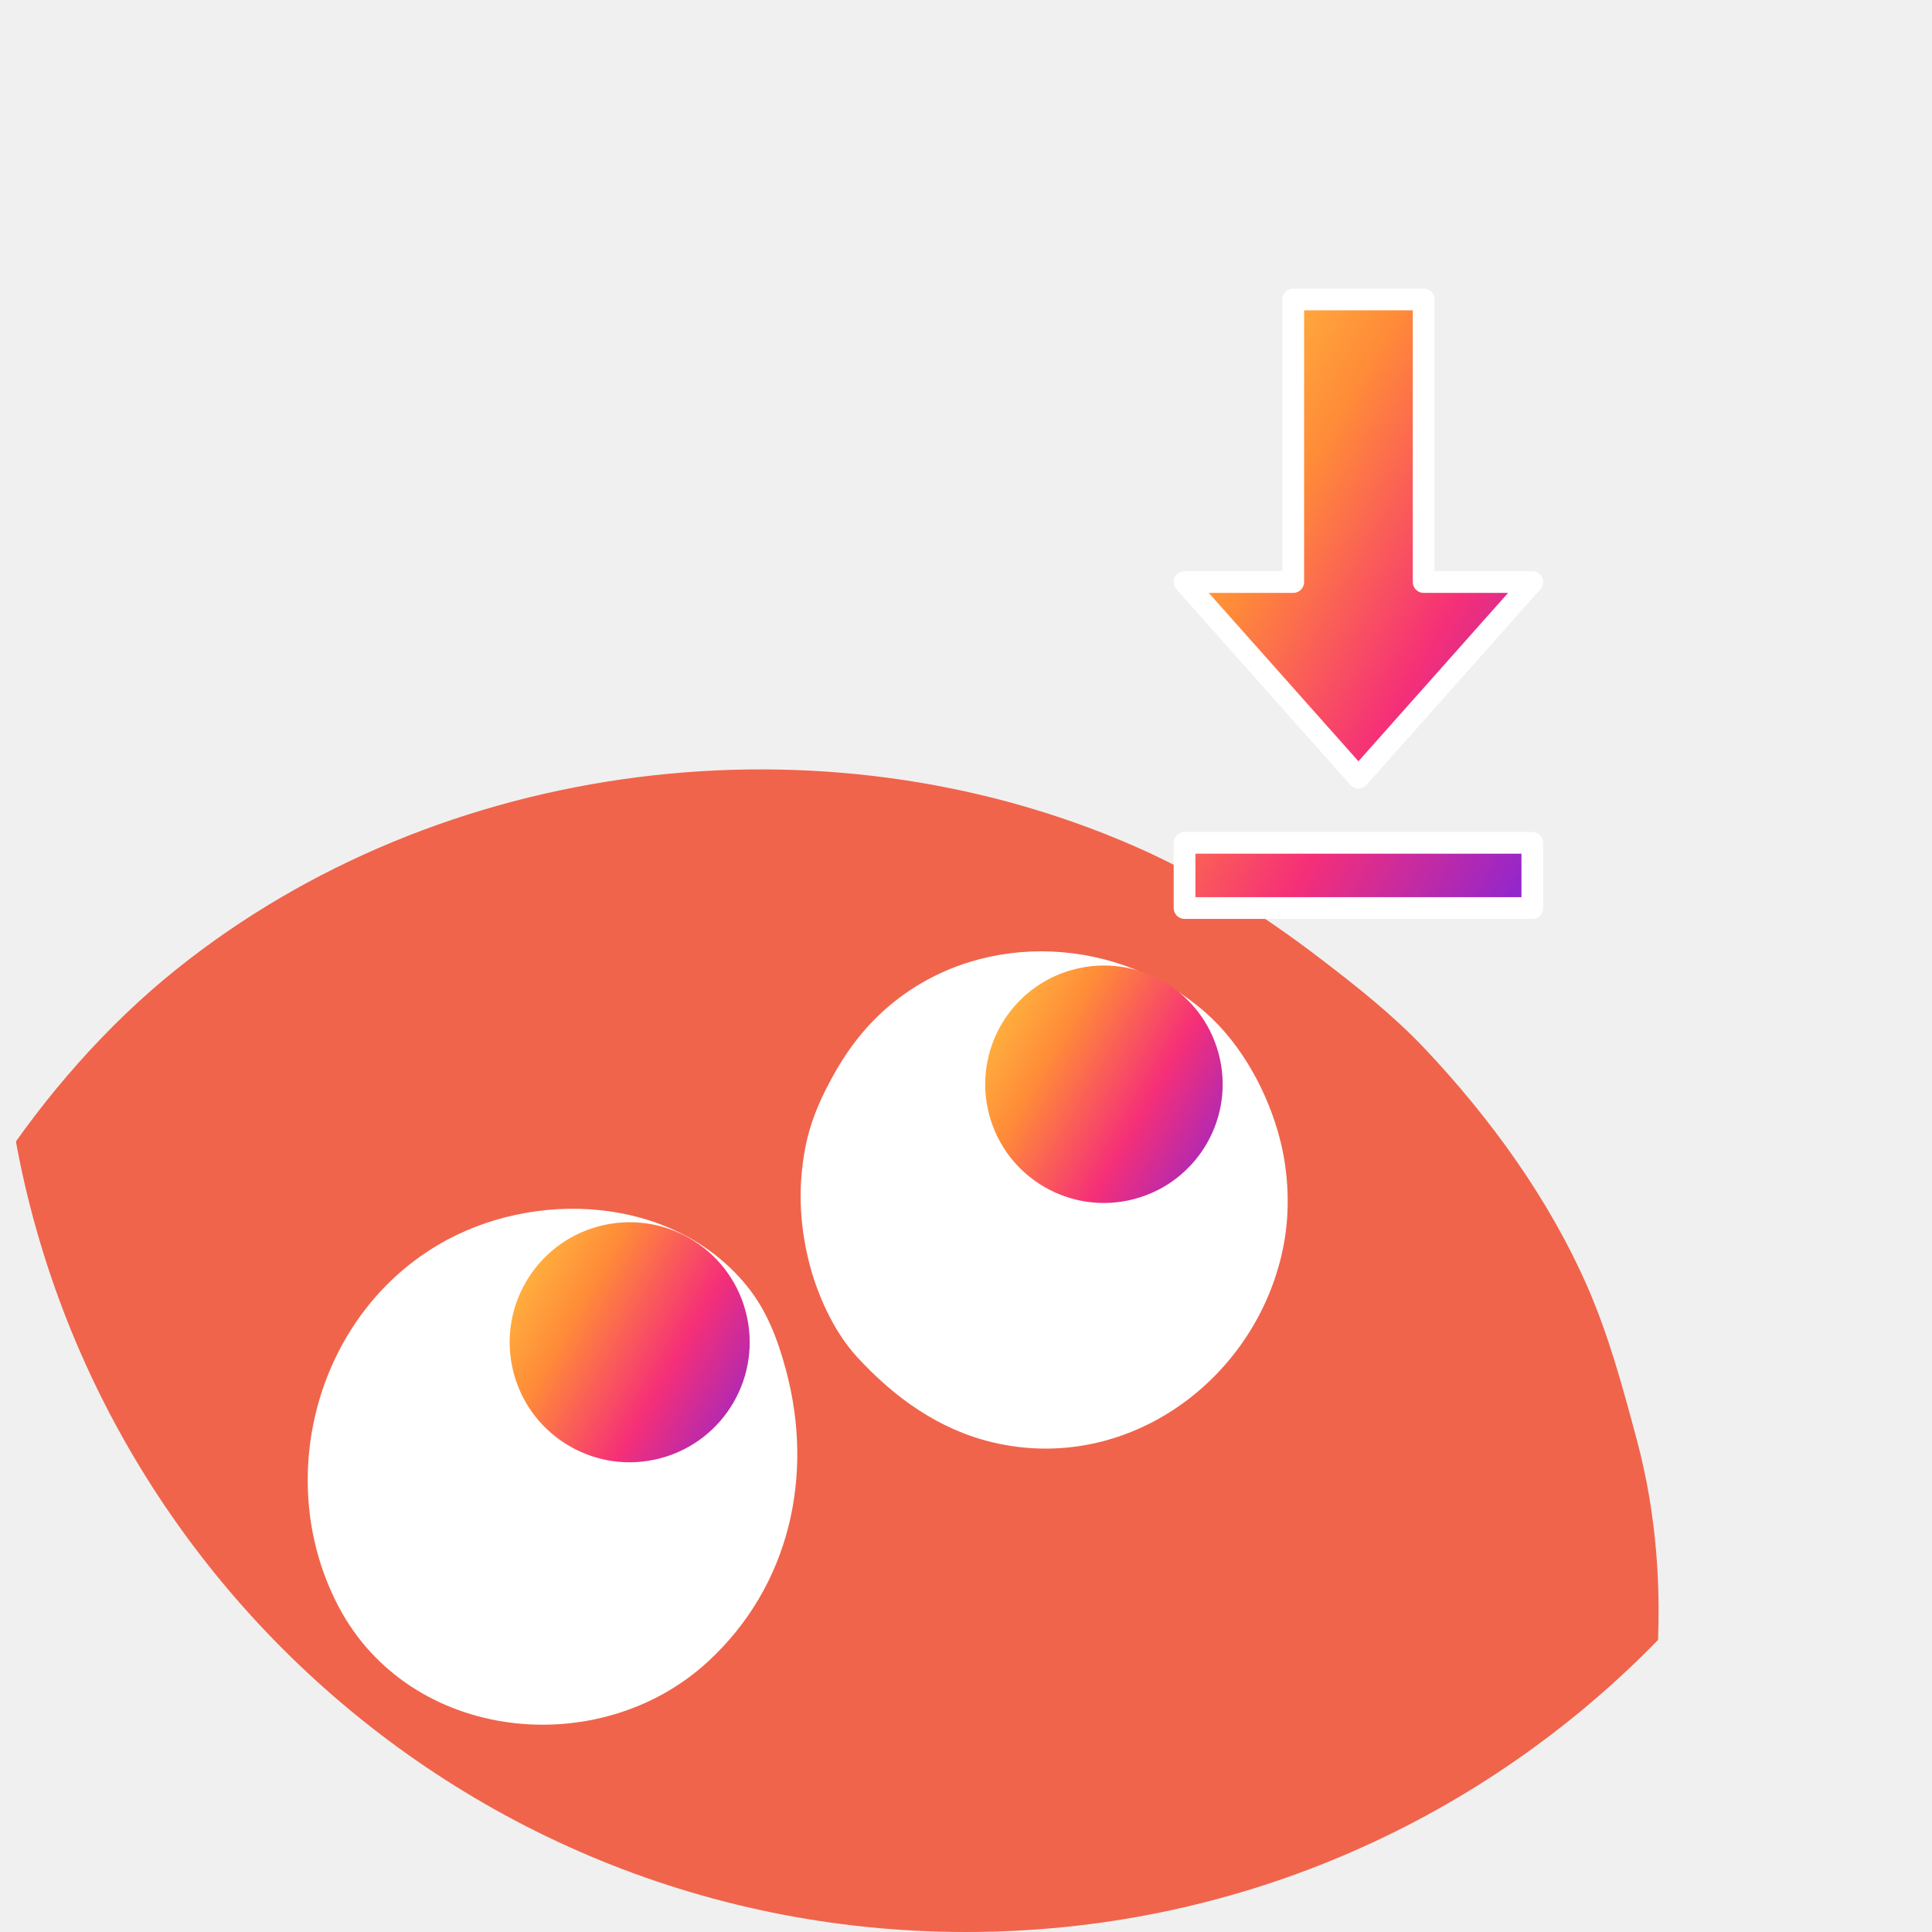
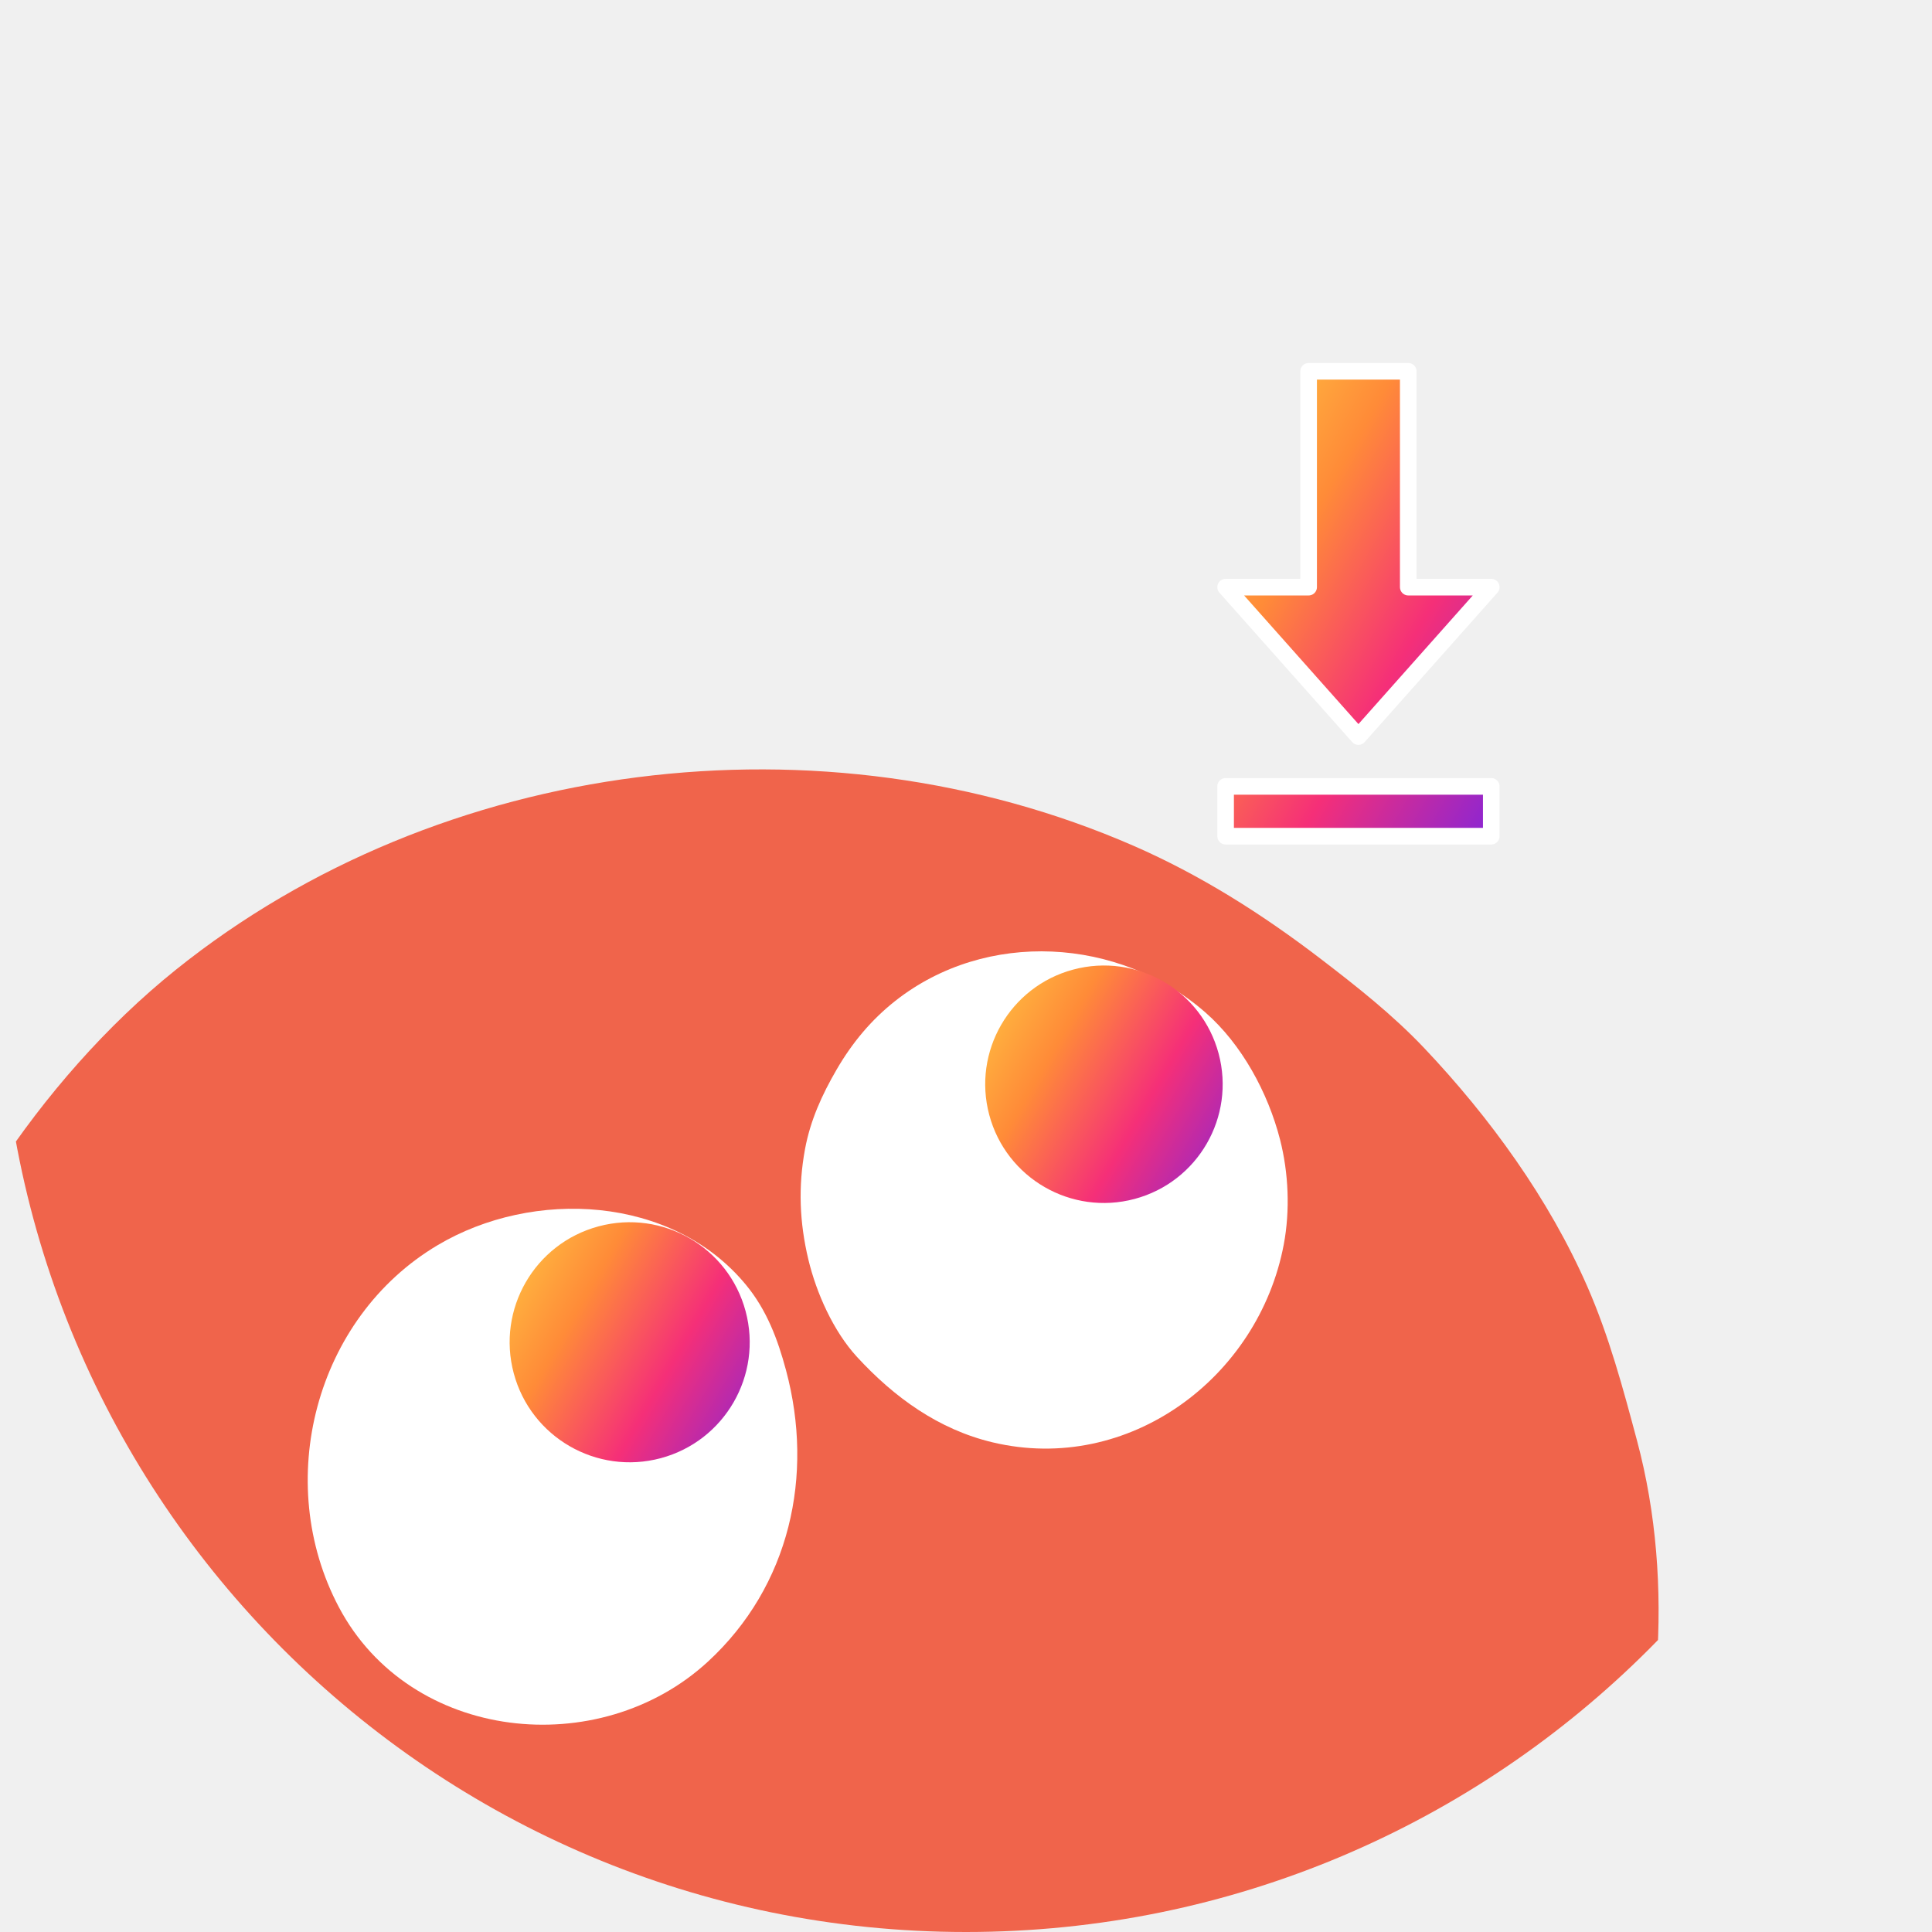
<svg xmlns="http://www.w3.org/2000/svg" viewBox="0 0 64 64" width="64" height="64">
  <defs>
    <linearGradient id="atmoWarm" x1="0%" y1="0%" x2="100%" y2="100%">
      <stop offset="0" stop-color="#FFCA43" />
      <stop offset="0.32" stop-color="#FF8B38" />
      <stop offset="0.64" stop-color="#F52F78" />
      <stop offset="1" stop-color="#8925D5" />
    </linearGradient>
    <clipPath id="peek-circle">
      <circle cx="32" cy="32" r="32" />
    </clipPath>
  </defs>
  <g clip-path="url(#peek-circle)">
    <g transform="translate(-19 6) rotate(-15 45 45)">
      <svg width="90" height="90" viewBox="1490 0 800 800">
        <path d="M 2106.91,436.797 C 2106.92,420.904 2106.918,405.031 2104.532,389.275 C 2100.309,361.379 2089.709,333.7 2076.32,308.972 C 2069.883,297.083 2061.769,286.221 2053.55,275.537 C 2040.435,258.488 2025.826,242.619 2008.954,229.178 C 1930.928,167.022 1818.707,151.243 1727.185,191.527 C 1703.252,202.062 1680.359,217.456 1660.883,234.828 C 1637.468,255.715 1620.131,283.521 1607.031,311.715 C 1591.524,345.089 1583.201,381.565 1581.71,418.316 C 1579.154,481.36 1592.266,547.146 1636.341,594.854 C 1648.583,608.105 1661.847,620.251 1676.21,631.158 C 1682.64,636.04 1691.621,639.243 1697.163,645.087 C 1698.694,646.7 1698.596,648.421 1697.309,650.154 C 1694.263,654.257 1690.71,656.782 1688.811,661.764 C 1683.27,676.3 1691.696,690.838 1706.112,695.613 C 1714.397,698.358 1722.634,698.29 1731.251,698.29 C 1743.746,698.29 1756.507,698.239 1766.845,690.082 C 1770.741,687.007 1773.959,683.085 1776.196,678.657 C 1777.693,675.694 1778.553,671.211 1782.246,670.265 C 1786.315,669.223 1791.201,670.891 1795.202,671.645 C 1801.834,672.895 1808.938,673.609 1815.688,673.774 C 1841.069,674.395 1865.605,673.073 1890.733,669.856 C 1893.263,669.533 1896.511,668.811 1898.893,670.086 C 1902.372,671.948 1903.607,677.607 1905.224,680.899 C 1907.428,685.388 1910.907,688.944 1914.961,691.831 C 1920.842,696.02 1927.575,697.149 1934.552,698.029 C 1950.617,700.054 1972.425,700.344 1985.668,689.287 C 1994.878,681.598 1997.284,667.501 1991.717,656.889 C 1989.434,652.537 1978.223,645.471 1982.822,640.119 C 1988.29,633.755 1997.939,629.759 2004.702,624.829 C 2017.219,615.707 2028.618,605.05 2039.55,594.107 C 2049.426,584.22 2057.69,572.696 2065.512,561.175 C 2090.107,524.948 2106.881,481.1 2106.91,436.797 Z" fill="#F0644B" fill-rule="evenodd" transform="translate(33 0)" />
        <path d="M 1870.23,351.961 C 1870.234,384.009 1854.883,413.605 1825.837,428.843 C 1787.31,449.055 1735.043,429.057 1724.998,385.253 C 1715.686,344.648 1740.213,301.18 1780.691,289.8 C 1812.099,280.969 1851.133,293.434 1865.34,324.577 C 1869.338,333.339 1870.229,342.454 1870.23,351.961 Z" fill="#FFFFFF" fill-rule="evenodd" transform="translate(33 0)" />
        <circle cx="1860.895" cy="332.055" r="35.338" fill="url(#atmoWarm)" />
        <path d="M 2028.321,323.938 C 2028.214,334.115 2025.788,344.947 2021.381,354.101 C 2004.054,390.095 1959.714,407.732 1923.51,388.189 C 1909.088,380.404 1898.91,367.849 1891.43,353.538 C 1886.69,344.468 1884.746,332.332 1885.023,322.135 C 1885.327,310.926 1887.65,300.639 1892.466,290.524 C 1896.196,282.691 1901.449,276.322 1907.551,270.252 C 1913.976,263.861 1921.133,258.776 1929.479,255.196 C 1960.742,241.785 1997.972,254.107 2016.757,282.097 C 2024.712,293.95 2028.469,309.74 2028.321,323.938 Z" fill="#FFFFFF" fill-rule="evenodd" transform="translate(33 0)" />
        <circle cx="2015.450" cy="294.815" r="34.956" fill="url(#atmoWarm)" />
      </svg>
    </g>
  </g>
-   <path d="M39 12h6v13h5l-8 9-8-9h5ZM34 37h16v3H34Z" fill="url(#atmoWarm)" stroke="white" stroke-width="1" stroke-linejoin="round" transform="matrix(.72 0 0 .72 14.76 1.28)" />
+   <path d="M39 12h6v13h5l-8 9-8-9h5ZM34 37h16v3H34Z" fill="url(#atmoWarm)" stroke="white" stroke-width="1" stroke-linejoin="round" transform="matrix(.55 0 0 .55 21.9 5.7)" />
</svg>
